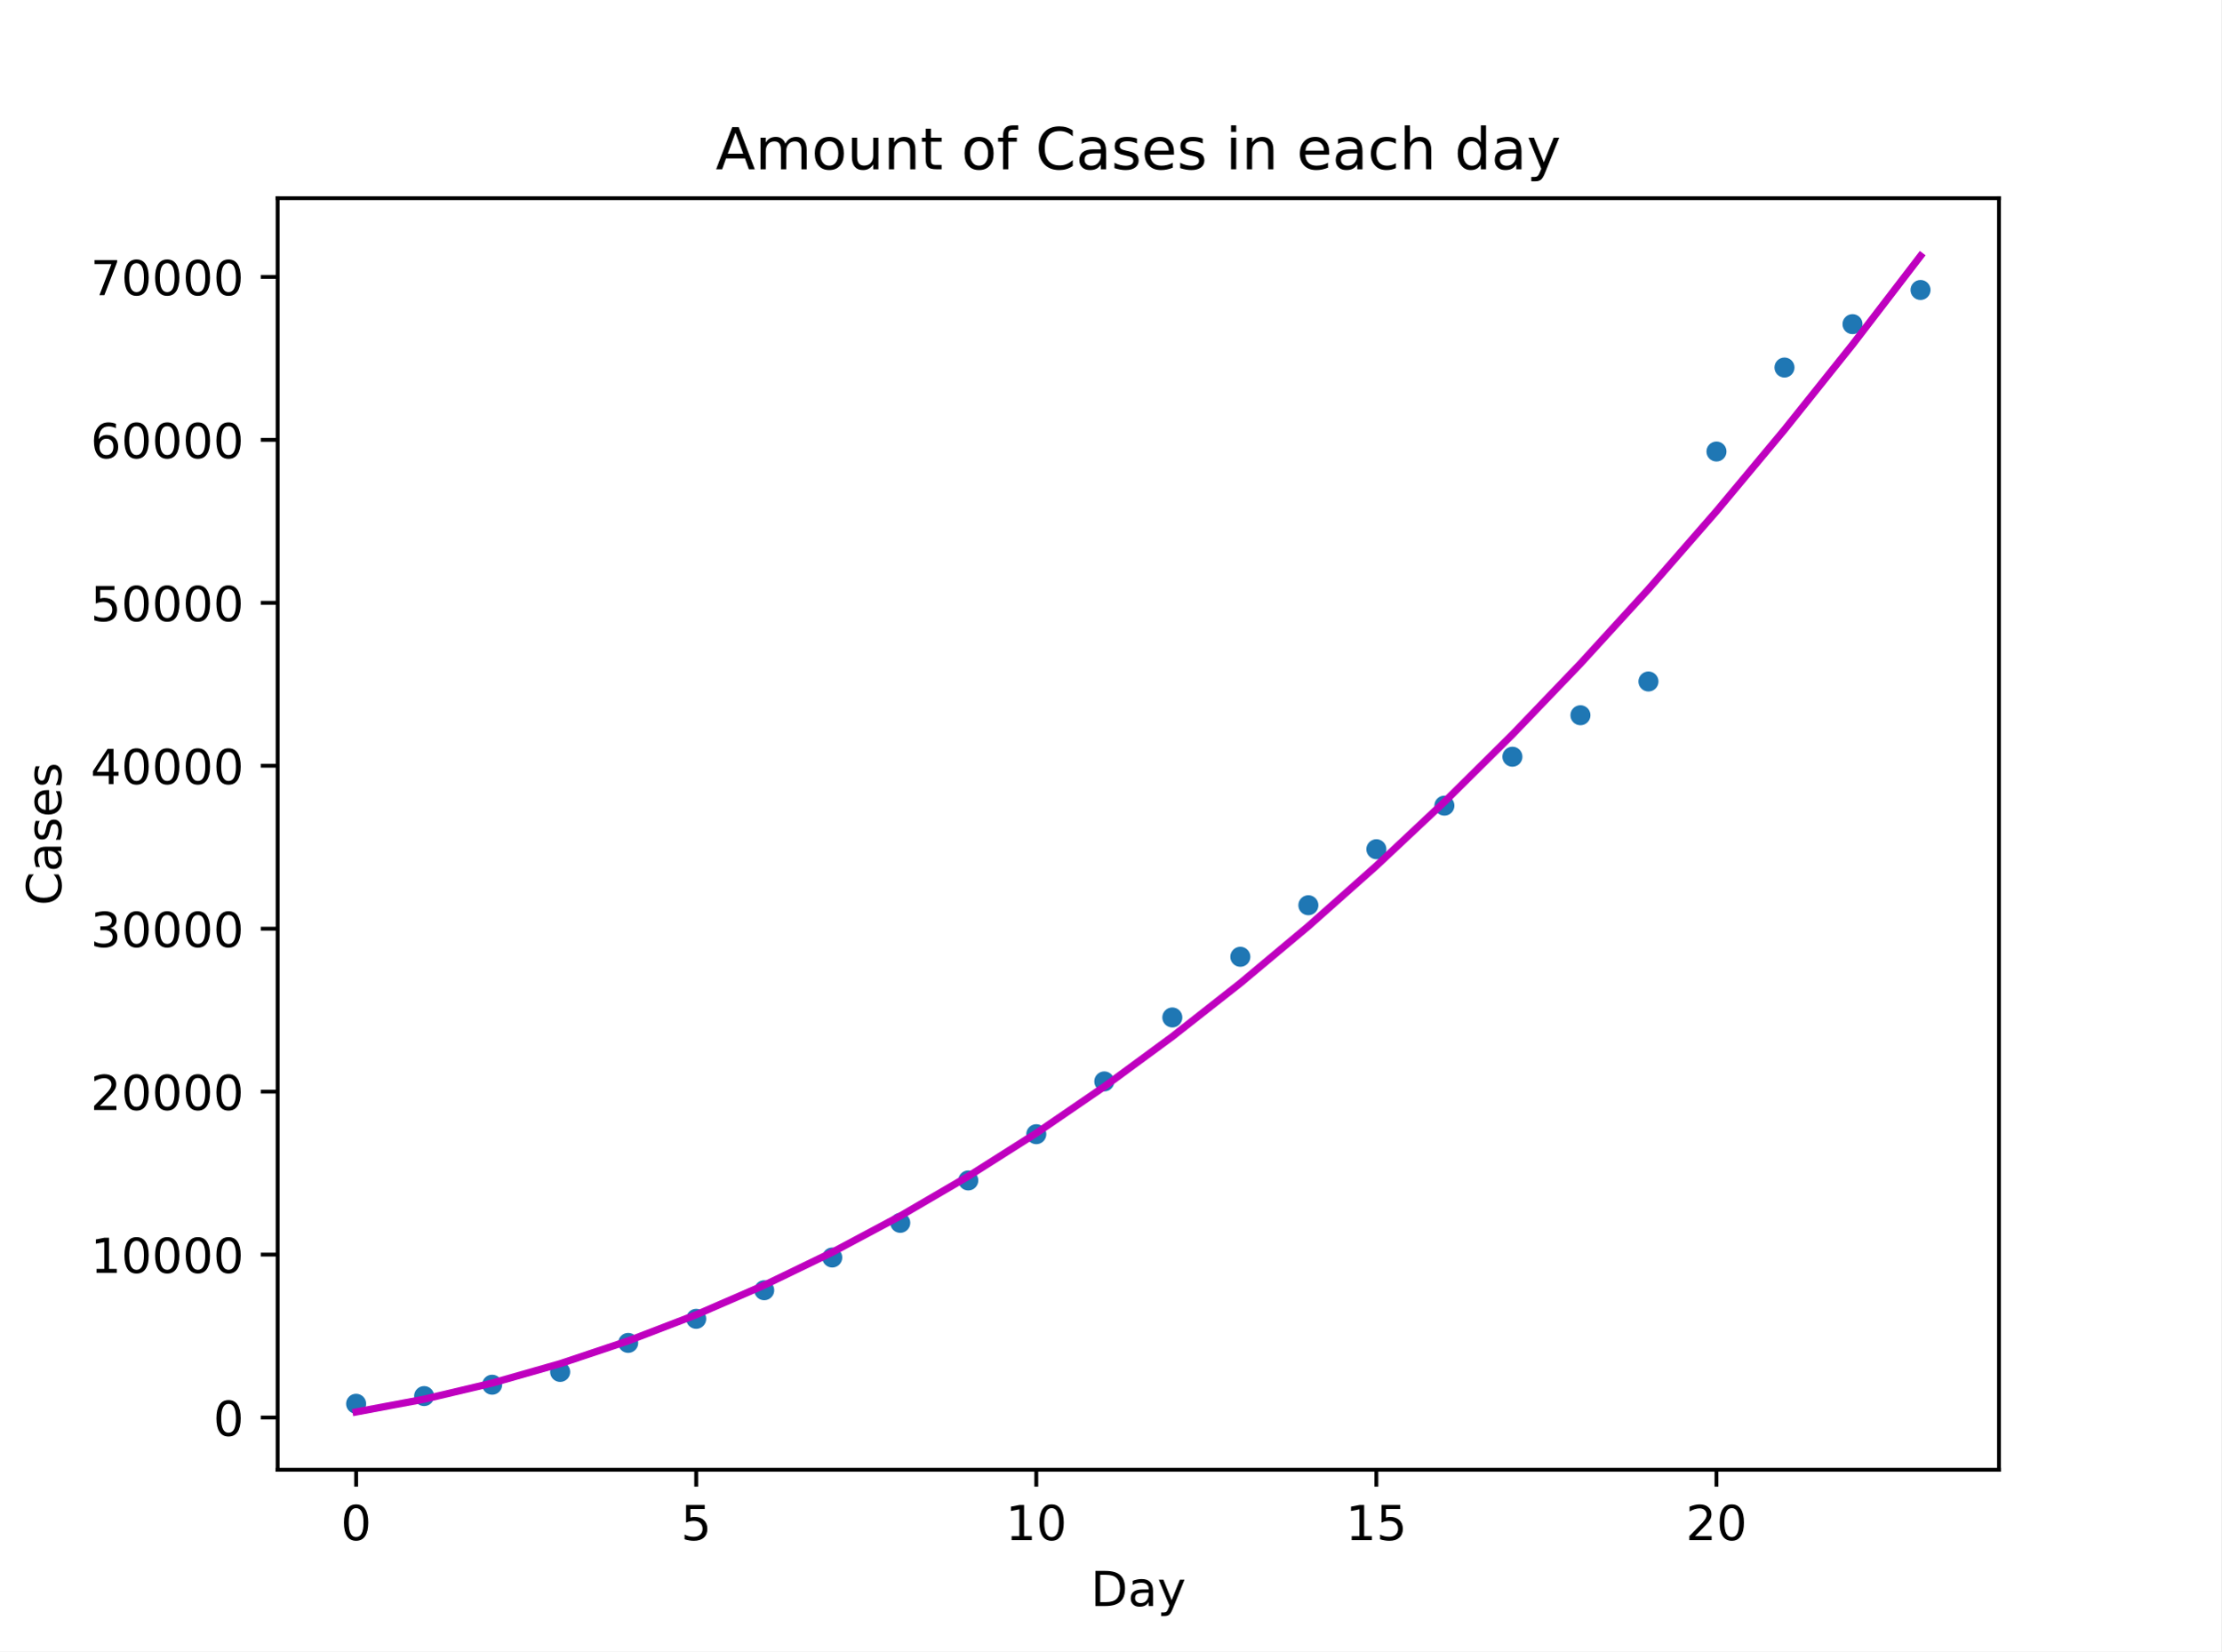
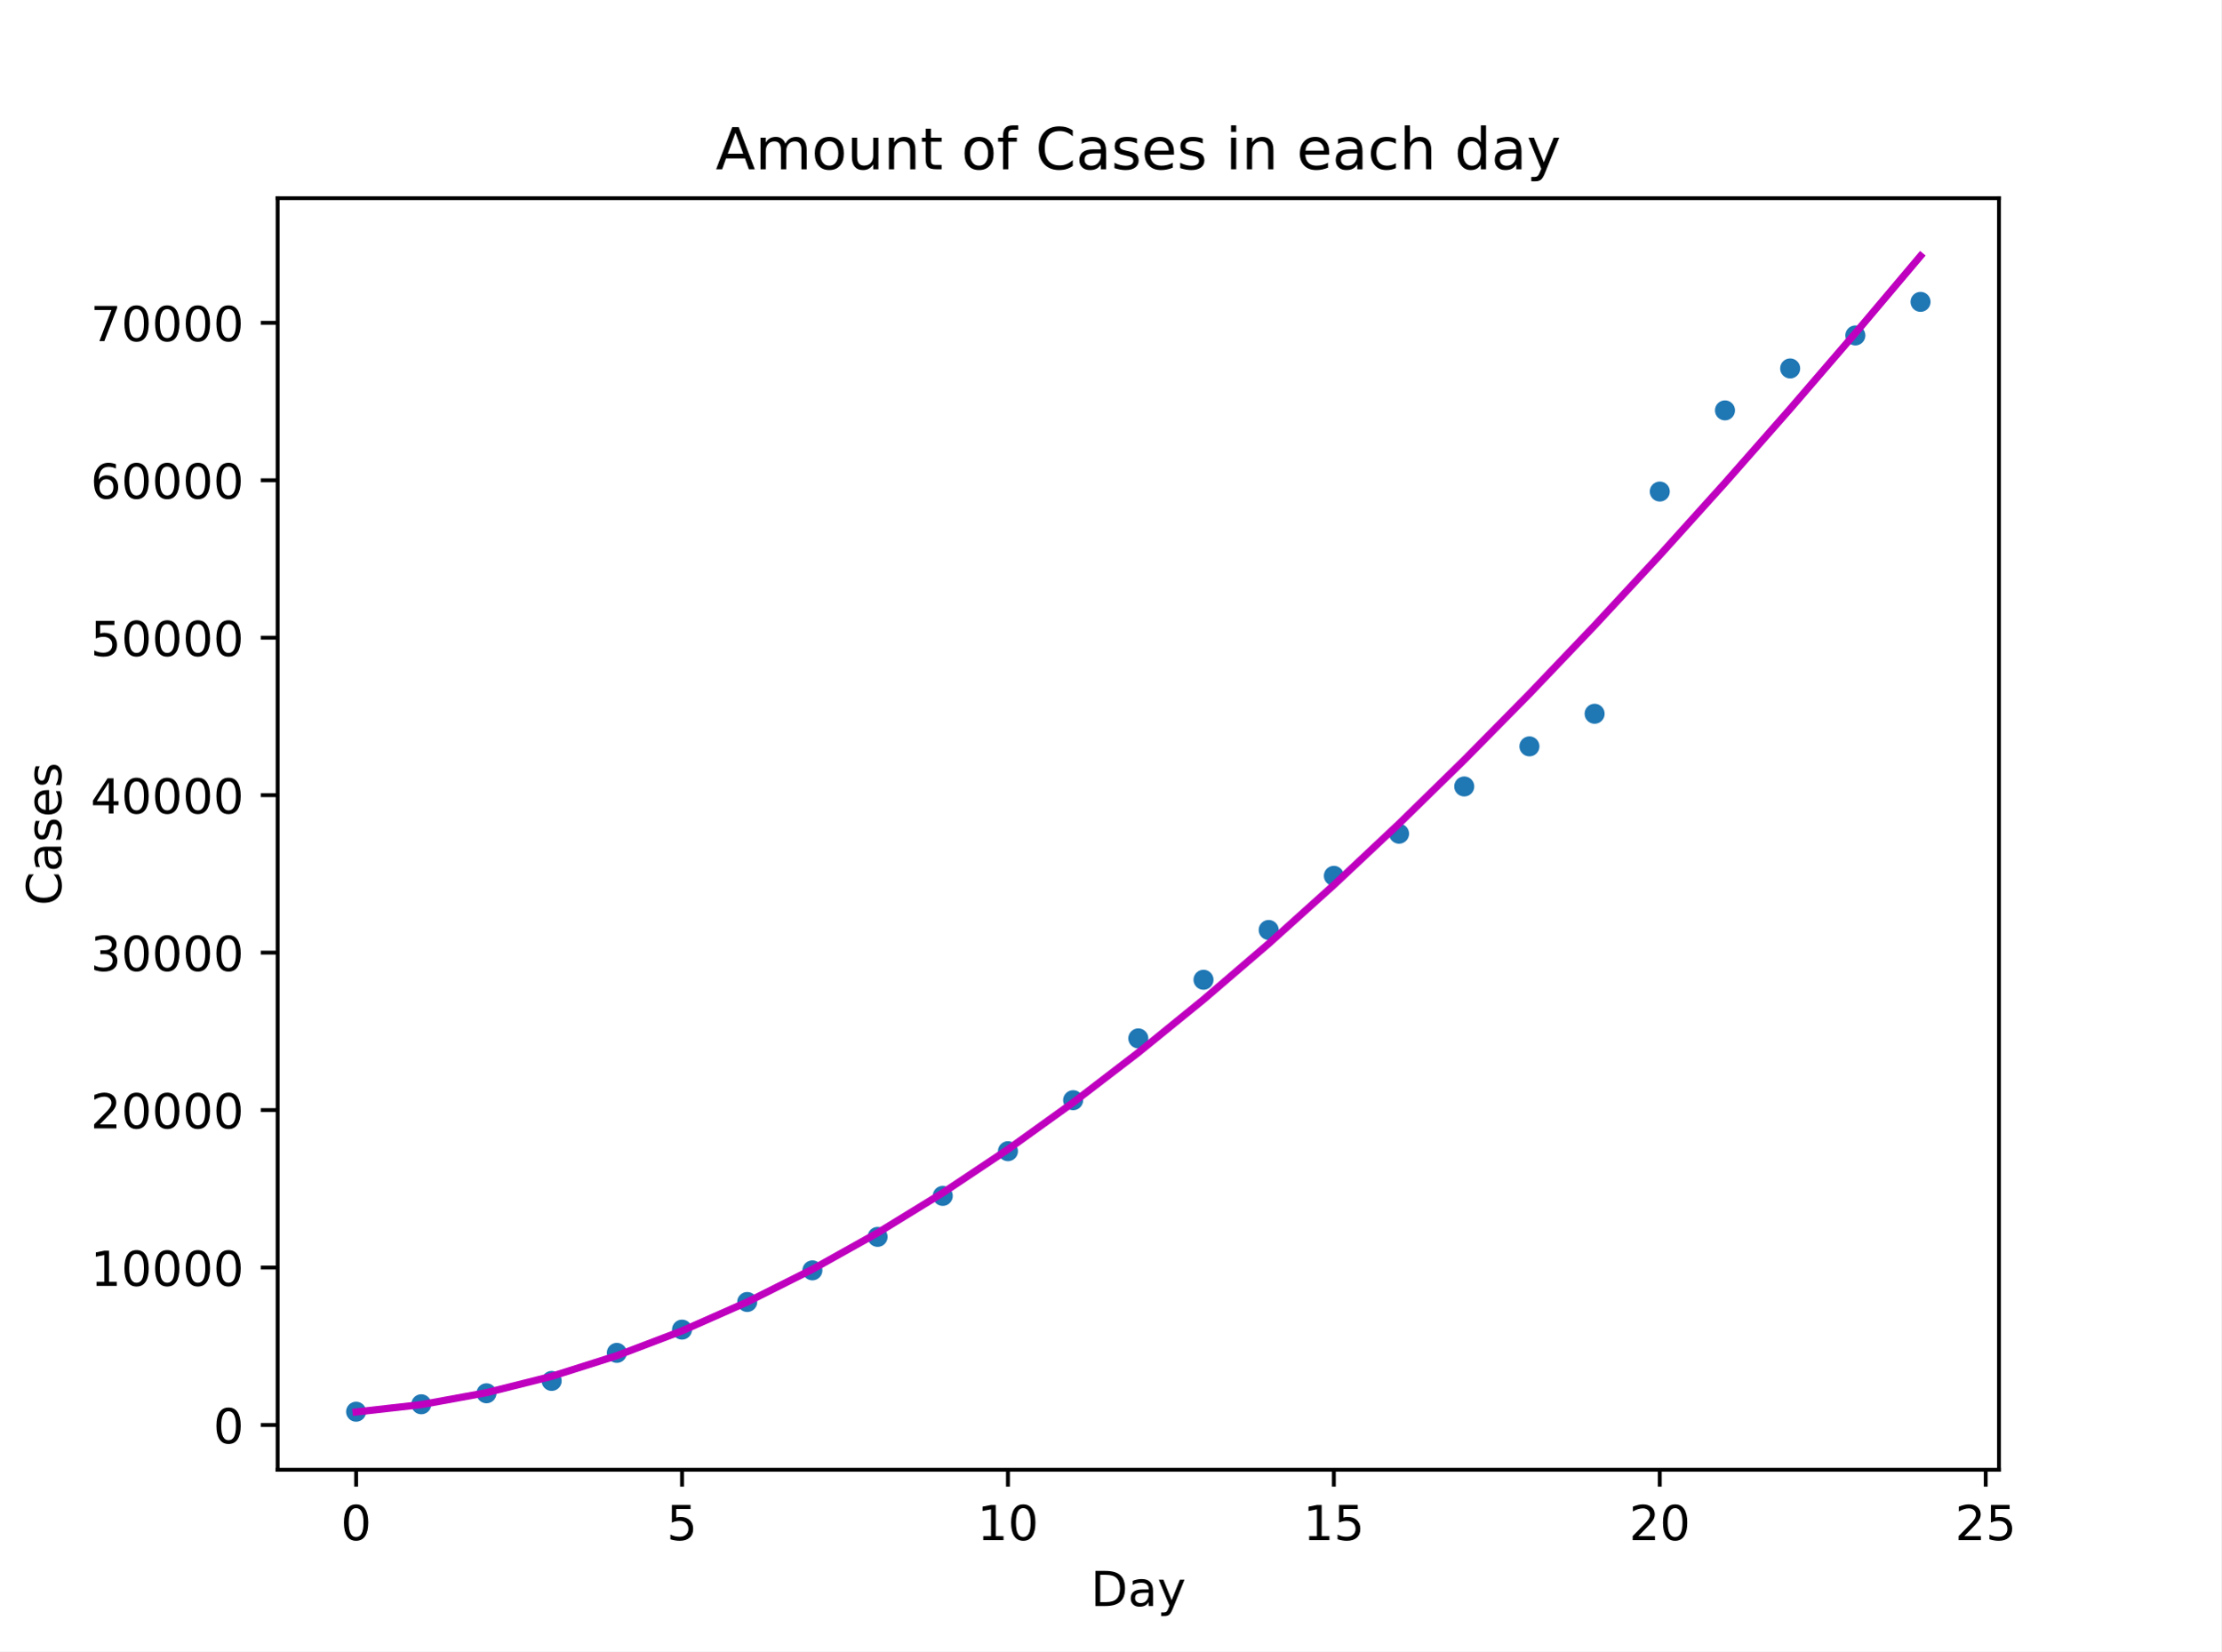
<svg xmlns="http://www.w3.org/2000/svg" xmlns:xlink="http://www.w3.org/1999/xlink" height="342.72pt" version="1.1" viewBox="0 0 460.8 342.72" width="460.8pt">
  <defs>
    <style type="text/css">
*{stroke-linecap:butt;stroke-linejoin:round;}
  </style>
  </defs>
  <g id="figure_1">
    <g id="patch_1">
      <path d="M 0 342.72  L 460.8 342.72  L 460.8 0  L 0 0  z " style="fill:#ffffff;" />
    </g>
    <g id="axes_1">
      <g id="patch_2">
        <path d="M 57.6 305.021  L 414.72 305.021  L 414.72 41.126  L 57.6 41.126  z " style="fill:#ffffff;" />
      </g>
      <g id="PathCollection_1">
        <defs>
-           <path d="M 0 1.581  C 0.419 1.581 0.822 1.415 1.118 1.118  C 1.415 0.822 1.581 0.419 1.581 0  C 1.581 -0.419 1.415 -0.822 1.118 -1.118  C 0.822 -1.415 0.419 -1.581 0 -1.581  C -0.419 -1.581 -0.822 -1.415 -1.118 -1.118  C -1.415 -0.822 -1.581 -0.419 -1.581 0  C -1.581 0.419 -1.415 0.822 -1.118 1.118  C -0.822 1.415 -0.419 1.581 0 1.581  z " id="m749d17ee3f" style="stroke:#1f77b4;" />
+           <path d="M 0 1.581  C 0.419 1.581 0.822 1.415 1.118 1.118  C 1.415 0.822 1.581 0.419 1.581 0  C 1.581 -0.419 1.415 -0.822 1.118 -1.118  C 0.822 -1.415 0.419 -1.581 0 -1.581  C -0.419 -1.581 -0.822 -1.415 -1.118 -1.118  C -1.415 -0.822 -1.581 -0.419 -1.581 0  C -1.581 0.419 -1.415 0.822 -1.118 1.118  C -0.822 1.415 -0.419 1.581 0 1.581  z " id="ma52f3d14d7" style="stroke:#1f77b4;" />
        </defs>
-         <g clip-path="url(#p32497c1afa)">
-           <use style="fill:#1f77b4;stroke:#1f77b4;" x="73.878" xlink:href="#m749d17ee3f" y="291.325" />
-           <use style="fill:#1f77b4;stroke:#1f77b4;" x="87.989" xlink:href="#m749d17ee3f" y="289.728" />
-           <use style="fill:#1f77b4;stroke:#1f77b4;" x="102.101" xlink:href="#m749d17ee3f" y="287.368" />
-           <use style="fill:#1f77b4;stroke:#1f77b4;" x="116.212" xlink:href="#m749d17ee3f" y="284.713" />
-           <use style="fill:#1f77b4;stroke:#1f77b4;" x="130.324" xlink:href="#m749d17ee3f" y="278.69" />
-           <use style="fill:#1f77b4;stroke:#1f77b4;" x="144.435" xlink:href="#m749d17ee3f" y="273.696" />
-           <use style="fill:#1f77b4;stroke:#1f77b4;" x="158.547" xlink:href="#m749d17ee3f" y="267.761" />
-           <use style="fill:#1f77b4;stroke:#1f77b4;" x="172.658" xlink:href="#m749d17ee3f" y="260.97" />
-           <use style="fill:#1f77b4;stroke:#1f77b4;" x="186.77" xlink:href="#m749d17ee3f" y="253.777" />
-           <use style="fill:#1f77b4;stroke:#1f77b4;" x="200.881" xlink:href="#m749d17ee3f" y="244.974" />
-           <use style="fill:#1f77b4;stroke:#1f77b4;" x="214.993" xlink:href="#m749d17ee3f" y="235.377" />
-           <use style="fill:#1f77b4;stroke:#1f77b4;" x="229.104" xlink:href="#m749d17ee3f" y="224.424" />
-           <use style="fill:#1f77b4;stroke:#1f77b4;" x="243.216" xlink:href="#m749d17ee3f" y="211.15" />
-           <use style="fill:#1f77b4;stroke:#1f77b4;" x="257.327" xlink:href="#m749d17ee3f" y="198.56" />
-           <use style="fill:#1f77b4;stroke:#1f77b4;" x="271.439" xlink:href="#m749d17ee3f" y="187.864" />
-           <use style="fill:#1f77b4;stroke:#1f77b4;" x="285.55" xlink:href="#m749d17ee3f" y="176.241" />
-           <use style="fill:#1f77b4;stroke:#1f77b4;" x="299.662" xlink:href="#m749d17ee3f" y="167.191" />
-           <use style="fill:#1f77b4;stroke:#1f77b4;" x="313.773" xlink:href="#m749d17ee3f" y="157.042" />
-           <use style="fill:#1f77b4;stroke:#1f77b4;" x="327.885" xlink:href="#m749d17ee3f" y="148.433" />
-           <use style="fill:#1f77b4;stroke:#1f77b4;" x="341.996" xlink:href="#m749d17ee3f" y="141.429" />
-           <use style="fill:#1f77b4;stroke:#1f77b4;" x="356.108" xlink:href="#m749d17ee3f" y="93.702" />
-           <use style="fill:#1f77b4;stroke:#1f77b4;" x="370.219" xlink:href="#m749d17ee3f" y="76.273" />
-           <use style="fill:#1f77b4;stroke:#1f77b4;" x="384.331" xlink:href="#m749d17ee3f" y="67.267" />
-           <use style="fill:#1f77b4;stroke:#1f77b4;" x="398.442" xlink:href="#m749d17ee3f" y="60.176" />
+         <g clip-path="url(#p810748f58b)">
+           <use style="fill:#1f77b4;stroke:#1f77b4;" x="73.876" xlink:href="#ma52f3d14d7" y="292.97" />
+           <use style="fill:#1f77b4;stroke:#1f77b4;" x="87.4" xlink:href="#ma52f3d14d7" y="291.428" />
+           <use style="fill:#1f77b4;stroke:#1f77b4;" x="100.923" xlink:href="#ma52f3d14d7" y="289.147" />
+           <use style="fill:#1f77b4;stroke:#1f77b4;" x="114.447" xlink:href="#ma52f3d14d7" y="286.582" />
+           <use style="fill:#1f77b4;stroke:#1f77b4;" x="127.971" xlink:href="#ma52f3d14d7" y="280.762" />
+           <use style="fill:#1f77b4;stroke:#1f77b4;" x="141.494" xlink:href="#ma52f3d14d7" y="275.935" />
+           <use style="fill:#1f77b4;stroke:#1f77b4;" x="155.018" xlink:href="#ma52f3d14d7" y="270.2" />
+           <use style="fill:#1f77b4;stroke:#1f77b4;" x="168.542" xlink:href="#ma52f3d14d7" y="263.638" />
+           <use style="fill:#1f77b4;stroke:#1f77b4;" x="182.065" xlink:href="#ma52f3d14d7" y="256.688" />
+           <use style="fill:#1f77b4;stroke:#1f77b4;" x="195.589" xlink:href="#ma52f3d14d7" y="248.182" />
+           <use style="fill:#1f77b4;stroke:#1f77b4;" x="209.113" xlink:href="#ma52f3d14d7" y="238.908" />
+           <use style="fill:#1f77b4;stroke:#1f77b4;" x="222.636" xlink:href="#ma52f3d14d7" y="228.324" />
+           <use style="fill:#1f77b4;stroke:#1f77b4;" x="236.16" xlink:href="#ma52f3d14d7" y="215.498" />
+           <use style="fill:#1f77b4;stroke:#1f77b4;" x="249.684" xlink:href="#ma52f3d14d7" y="203.332" />
+           <use style="fill:#1f77b4;stroke:#1f77b4;" x="263.207" xlink:href="#ma52f3d14d7" y="192.996" />
+           <use style="fill:#1f77b4;stroke:#1f77b4;" x="276.731" xlink:href="#ma52f3d14d7" y="181.764" />
+           <use style="fill:#1f77b4;stroke:#1f77b4;" x="290.255" xlink:href="#ma52f3d14d7" y="173.02" />
+           <use style="fill:#1f77b4;stroke:#1f77b4;" x="303.778" xlink:href="#ma52f3d14d7" y="163.213" />
+           <use style="fill:#1f77b4;stroke:#1f77b4;" x="317.302" xlink:href="#ma52f3d14d7" y="154.893" />
+           <use style="fill:#1f77b4;stroke:#1f77b4;" x="330.826" xlink:href="#ma52f3d14d7" y="148.126" />
+           <use style="fill:#1f77b4;stroke:#1f77b4;" x="344.349" xlink:href="#ma52f3d14d7" y="102.008" />
+           <use style="fill:#1f77b4;stroke:#1f77b4;" x="357.873" xlink:href="#ma52f3d14d7" y="85.165" />
+           <use style="fill:#1f77b4;stroke:#1f77b4;" x="371.397" xlink:href="#ma52f3d14d7" y="76.463" />
+           <use style="fill:#1f77b4;stroke:#1f77b4;" x="384.92" xlink:href="#ma52f3d14d7" y="69.611" />
+           <use style="fill:#1f77b4;stroke:#1f77b4;" x="398.444" xlink:href="#ma52f3d14d7" y="62.644" />
        </g>
      </g>
      <g id="matplotlib.axis_1">
        <g id="xtick_1">
          <g id="line2d_1">
            <defs>
-               <path d="M 0 0  L 0 3.5  " id="mcf6cde272e" style="stroke:#000000;stroke-width:0.8;" />
-             </defs>
-             <g>
-               <use style="stroke:#000000;stroke-width:0.8;" x="73.878" xlink:href="#mcf6cde272e" y="305.021" />
+               <path d="M 0 0  L 0 3.5  " id="m5f5b66dc61" style="stroke:#000000;stroke-width:0.8;" />
+             </defs>
+             <g>
+               <use style="stroke:#000000;stroke-width:0.8;" x="73.876" xlink:href="#m5f5b66dc61" y="305.021" />
            </g>
          </g>
          <g id="text_1">
            <defs>
              <path d="M 31.781 66.406  Q 24.172 66.406 20.328 58.906  Q 16.5 51.422 16.5 36.375  Q 16.5 21.391 20.328 13.891  Q 24.172 6.391 31.781 6.391  Q 39.453 6.391 43.281 13.891  Q 47.125 21.391 47.125 36.375  Q 47.125 51.422 43.281 58.906  Q 39.453 66.406 31.781 66.406  z M 31.781 74.219  Q 44.047 74.219 50.516 64.516  Q 56.984 54.828 56.984 36.375  Q 56.984 17.969 50.516 8.266  Q 44.047 -1.422 31.781 -1.422  Q 19.531 -1.422 13.062 8.266  Q 6.594 17.969 6.594 36.375  Q 6.594 54.828 13.062 64.516  Q 19.531 74.219 31.781 74.219  z " id="DejaVuSans-48" />
            </defs>
-             <g transform="translate(70.69646 319.6192)scale(0.1 -0.1)">
+             <g transform="translate(70.69459 319.6192)scale(0.1 -0.1)">
              <use xlink:href="#DejaVuSans-48" />
            </g>
          </g>
        </g>
        <g id="xtick_2">
          <g id="line2d_2">
            <g>
-               <use style="stroke:#000000;stroke-width:0.8;" x="144.435" xlink:href="#mcf6cde272e" y="305.021" />
+               <use style="stroke:#000000;stroke-width:0.8;" x="141.494" xlink:href="#m5f5b66dc61" y="305.021" />
            </g>
          </g>
          <g id="text_2">
            <defs>
              <path d="M 10.797 72.906  L 49.516 72.906  L 49.516 64.594  L 19.828 64.594  L 19.828 46.734  Q 21.969 47.469 24.109 47.828  Q 26.266 48.188 28.422 48.188  Q 40.625 48.188 47.75 41.5  Q 54.891 34.812 54.891 23.391  Q 54.891 11.625 47.562 5.094  Q 40.234 -1.422 26.906 -1.422  Q 22.312 -1.422 17.547 -0.641  Q 12.797 0.141 7.719 1.703  L 7.719 11.625  Q 12.109 9.234 16.797 8.062  Q 21.484 6.891 26.703 6.891  Q 35.156 6.891 40.078 11.328  Q 45.016 15.766 45.016 23.391  Q 45.016 31 40.078 35.438  Q 35.156 39.891 26.703 39.891  Q 22.75 39.891 18.812 39.016  Q 14.891 38.141 10.797 36.281  z " id="DejaVuSans-53" />
            </defs>
-             <g transform="translate(141.254 319.6192)scale(0.1 -0.1)">
+             <g transform="translate(138.313 319.6192)scale(0.1 -0.1)">
              <use xlink:href="#DejaVuSans-53" />
            </g>
          </g>
        </g>
        <g id="xtick_3">
          <g id="line2d_3">
            <g>
-               <use style="stroke:#000000;stroke-width:0.8;" x="214.993" xlink:href="#mcf6cde272e" y="305.021" />
+               <use style="stroke:#000000;stroke-width:0.8;" x="209.113" xlink:href="#m5f5b66dc61" y="305.021" />
            </g>
          </g>
          <g id="text_3">
            <defs>
              <path d="M 12.406 8.297  L 28.516 8.297  L 28.516 63.922  L 10.984 60.406  L 10.984 69.391  L 28.422 72.906  L 38.281 72.906  L 38.281 8.297  L 54.391 8.297  L 54.391 0  L 12.406 0  z " id="DejaVuSans-49" />
            </defs>
-             <g transform="translate(208.6302 319.6192)scale(0.1 -0.1)">
+             <g transform="translate(202.7501 319.6192)scale(0.1 -0.1)">
              <use xlink:href="#DejaVuSans-49" />
              <use x="63.623" xlink:href="#DejaVuSans-48" />
            </g>
          </g>
        </g>
        <g id="xtick_4">
          <g id="line2d_4">
            <g>
-               <use style="stroke:#000000;stroke-width:0.8;" x="285.55" xlink:href="#mcf6cde272e" y="305.021" />
+               <use style="stroke:#000000;stroke-width:0.8;" x="276.731" xlink:href="#m5f5b66dc61" y="305.021" />
            </g>
          </g>
          <g id="text_4">
-             <g transform="translate(279.1878 319.6192)scale(0.1 -0.1)">
+             <g transform="translate(270.3685 319.6192)scale(0.1 -0.1)">
              <use xlink:href="#DejaVuSans-49" />
              <use x="63.623" xlink:href="#DejaVuSans-53" />
            </g>
          </g>
        </g>
        <g id="xtick_5">
          <g id="line2d_5">
            <g>
-               <use style="stroke:#000000;stroke-width:0.8;" x="356.108" xlink:href="#mcf6cde272e" y="305.021" />
+               <use style="stroke:#000000;stroke-width:0.8;" x="344.349" xlink:href="#m5f5b66dc61" y="305.021" />
            </g>
          </g>
          <g id="text_5">
            <defs>
              <path d="M 19.188 8.297  L 53.609 8.297  L 53.609 0  L 7.328 0  L 7.328 8.297  Q 12.938 14.109 22.625 23.891  Q 32.328 33.688 34.812 36.531  Q 39.547 41.844 41.422 45.531  Q 43.312 49.219 43.312 52.781  Q 43.312 58.594 39.234 62.25  Q 35.156 65.922 28.609 65.922  Q 23.969 65.922 18.812 64.312  Q 13.672 62.703 7.812 59.422  L 7.812 69.391  Q 13.766 71.781 18.938 73  Q 24.125 74.219 28.422 74.219  Q 39.75 74.219 46.484 68.547  Q 53.219 62.891 53.219 53.422  Q 53.219 48.922 51.531 44.891  Q 49.859 40.875 45.406 35.406  Q 44.188 33.984 37.641 27.219  Q 31.109 20.453 19.188 8.297  z " id="DejaVuSans-50" />
            </defs>
-             <g transform="translate(349.7453 319.6192)scale(0.1 -0.1)">
+             <g transform="translate(337.9869 319.6192)scale(0.1 -0.1)">
              <use xlink:href="#DejaVuSans-50" />
              <use x="63.623" xlink:href="#DejaVuSans-48" />
            </g>
          </g>
        </g>
-         <g id="text_6">
+         <g id="xtick_6">
+           <g id="line2d_6">
+             <g>
+               <use style="stroke:#000000;stroke-width:0.8;" x="411.968" xlink:href="#m5f5b66dc61" y="305.021" />
+             </g>
+           </g>
+           <g id="text_6">
+             <g transform="translate(405.6053 319.6192)scale(0.1 -0.1)">
+               <use xlink:href="#DejaVuSans-50" />
+               <use x="63.623" xlink:href="#DejaVuSans-53" />
+             </g>
+           </g>
+         </g>
+         <g id="text_7">
          <defs>
            <path d="M 19.672 64.797  L 19.672 8.109  L 31.594 8.109  Q 46.688 8.109 53.688 14.938  Q 60.688 21.781 60.688 36.531  Q 60.688 51.172 53.688 57.984  Q 46.688 64.797 31.594 64.797  z M 9.812 72.906  L 30.078 72.906  Q 51.266 72.906 61.172 64.094  Q 71.094 55.281 71.094 36.531  Q 71.094 17.672 61.125 8.828  Q 51.172 0 30.078 0  L 9.812 0  z " id="DejaVuSans-68" />
            <path d="M 34.281 27.484  Q 23.391 27.484 19.188 25  Q 14.984 22.516 14.984 16.5  Q 14.984 11.719 18.141 8.906  Q 21.297 6.109 26.703 6.109  Q 34.188 6.109 38.703 11.406  Q 43.219 16.703 43.219 25.484  L 43.219 27.484  z M 52.203 31.203  L 52.203 0  L 43.219 0  L 43.219 8.297  Q 40.141 3.328 35.547 0.953  Q 30.953 -1.422 24.312 -1.422  Q 15.922 -1.422 10.953 3.297  Q 6 8.016 6 15.922  Q 6 25.141 12.172 29.828  Q 18.359 34.516 30.609 34.516  L 43.219 34.516  L 43.219 35.406  Q 43.219 41.609 39.141 45  Q 35.062 48.391 27.688 48.391  Q 23 48.391 18.547 47.266  Q 14.109 46.141 10.016 43.891  L 10.016 52.203  Q 14.938 54.109 19.578 55.047  Q 24.219 56 28.609 56  Q 40.484 56 46.344 49.844  Q 52.203 43.703 52.203 31.203  z " id="DejaVuSans-97" />
            <path d="M 32.172 -5.078  Q 28.375 -14.844 24.75 -17.812  Q 21.141 -20.797 15.094 -20.797  L 7.906 -20.797  L 7.906 -13.281  L 13.188 -13.281  Q 16.891 -13.281 18.938 -11.516  Q 21 -9.766 23.484 -3.219  L 25.094 0.875  L 2.984 54.688  L 12.5 54.688  L 29.594 11.922  L 46.688 54.688  L 56.203 54.688  z " id="DejaVuSans-121" />
          </defs>
          <g transform="translate(226.2866 333.2974)scale(0.1 -0.1)">
            <use xlink:href="#DejaVuSans-68" />
            <use x="77.002" xlink:href="#DejaVuSans-97" />
            <use x="138.281" xlink:href="#DejaVuSans-121" />
          </g>
        </g>
      </g>
      <g id="matplotlib.axis_2">
        <g id="ytick_1">
-           <g id="line2d_6">
-             <defs>
-               <path d="M 0 0  L -3.5 0  " id="m31c374d4b4" style="stroke:#000000;stroke-width:0.8;" />
-             </defs>
-             <g>
-               <use style="stroke:#000000;stroke-width:0.8;" x="57.6" xlink:href="#m31c374d4b4" y="294.182" />
-             </g>
-           </g>
-           <g id="text_7">
-             <g transform="translate(44.2375 297.9814)scale(0.1 -0.1)">
+           <g id="line2d_7">
+             <defs>
+               <path d="M 0 0  L -3.5 0  " id="ma6b03686e1" style="stroke:#000000;stroke-width:0.8;" />
+             </defs>
+             <g>
+               <use style="stroke:#000000;stroke-width:0.8;" x="57.6" xlink:href="#ma6b03686e1" y="295.731" />
+             </g>
+           </g>
+           <g id="text_8">
+             <g transform="translate(44.2375 299.5305)scale(0.1 -0.1)">
              <use xlink:href="#DejaVuSans-48" />
            </g>
          </g>
        </g>
        <g id="ytick_2">
-           <g id="line2d_7">
-             <g>
-               <use style="stroke:#000000;stroke-width:0.8;" x="57.6" xlink:href="#m31c374d4b4" y="260.365" />
-             </g>
-           </g>
-           <g id="text_8">
-             <g transform="translate(18.7875 264.164)scale(0.1 -0.1)">
+           <g id="line2d_8">
+             <g>
+               <use style="stroke:#000000;stroke-width:0.8;" x="57.6" xlink:href="#ma6b03686e1" y="263.054" />
+             </g>
+           </g>
+           <g id="text_9">
+             <g transform="translate(18.7875 266.8527)scale(0.1 -0.1)">
              <use xlink:href="#DejaVuSans-49" />
              <use x="63.623" xlink:href="#DejaVuSans-48" />
              <use x="127.246" xlink:href="#DejaVuSans-48" />
              <use x="190.869" xlink:href="#DejaVuSans-48" />
              <use x="254.492" xlink:href="#DejaVuSans-48" />
            </g>
          </g>
        </g>
        <g id="ytick_3">
-           <g id="line2d_8">
-             <g>
-               <use style="stroke:#000000;stroke-width:0.8;" x="57.6" xlink:href="#m31c374d4b4" y="226.547" />
-             </g>
-           </g>
-           <g id="text_9">
-             <g transform="translate(18.7875 230.3466)scale(0.1 -0.1)">
+           <g id="line2d_9">
+             <g>
+               <use style="stroke:#000000;stroke-width:0.8;" x="57.6" xlink:href="#ma6b03686e1" y="230.376" />
+             </g>
+           </g>
+           <g id="text_10">
+             <g transform="translate(18.7875 234.175)scale(0.1 -0.1)">
              <use xlink:href="#DejaVuSans-50" />
              <use x="63.623" xlink:href="#DejaVuSans-48" />
              <use x="127.246" xlink:href="#DejaVuSans-48" />
              <use x="190.869" xlink:href="#DejaVuSans-48" />
              <use x="254.492" xlink:href="#DejaVuSans-48" />
            </g>
          </g>
        </g>
        <g id="ytick_4">
-           <g id="line2d_9">
-             <g>
-               <use style="stroke:#000000;stroke-width:0.8;" x="57.6" xlink:href="#m31c374d4b4" y="192.73" />
-             </g>
-           </g>
-           <g id="text_10">
+           <g id="line2d_10">
+             <g>
+               <use style="stroke:#000000;stroke-width:0.8;" x="57.6" xlink:href="#ma6b03686e1" y="197.698" />
+             </g>
+           </g>
+           <g id="text_11">
            <defs>
              <path d="M 40.578 39.312  Q 47.656 37.797 51.625 33  Q 55.609 28.219 55.609 21.188  Q 55.609 10.406 48.188 4.484  Q 40.766 -1.422 27.094 -1.422  Q 22.516 -1.422 17.656 -0.516  Q 12.797 0.391 7.625 2.203  L 7.625 11.719  Q 11.719 9.328 16.594 8.109  Q 21.484 6.891 26.812 6.891  Q 36.078 6.891 40.938 10.547  Q 45.797 14.203 45.797 21.188  Q 45.797 27.641 41.281 31.266  Q 36.766 34.906 28.719 34.906  L 20.219 34.906  L 20.219 43.016  L 29.109 43.016  Q 36.375 43.016 40.234 45.922  Q 44.094 48.828 44.094 54.297  Q 44.094 59.906 40.109 62.906  Q 36.141 65.922 28.719 65.922  Q 24.656 65.922 20.016 65.031  Q 15.375 64.156 9.812 62.312  L 9.812 71.094  Q 15.438 72.656 20.344 73.438  Q 25.25 74.219 29.594 74.219  Q 40.828 74.219 47.359 69.109  Q 53.906 64.016 53.906 55.328  Q 53.906 49.266 50.438 45.094  Q 46.969 40.922 40.578 39.312  z " id="DejaVuSans-51" />
            </defs>
-             <g transform="translate(18.7875 196.5292)scale(0.1 -0.1)">
+             <g transform="translate(18.7875 201.4972)scale(0.1 -0.1)">
              <use xlink:href="#DejaVuSans-51" />
              <use x="63.623" xlink:href="#DejaVuSans-48" />
              <use x="127.246" xlink:href="#DejaVuSans-48" />
              <use x="190.869" xlink:href="#DejaVuSans-48" />
              <use x="254.492" xlink:href="#DejaVuSans-48" />
            </g>
          </g>
        </g>
        <g id="ytick_5">
-           <g id="line2d_10">
-             <g>
-               <use style="stroke:#000000;stroke-width:0.8;" x="57.6" xlink:href="#m31c374d4b4" y="158.913" />
-             </g>
-           </g>
-           <g id="text_11">
+           <g id="line2d_11">
+             <g>
+               <use style="stroke:#000000;stroke-width:0.8;" x="57.6" xlink:href="#ma6b03686e1" y="165.02" />
+             </g>
+           </g>
+           <g id="text_12">
            <defs>
              <path d="M 37.797 64.312  L 12.891 25.391  L 37.797 25.391  z M 35.203 72.906  L 47.609 72.906  L 47.609 25.391  L 58.016 25.391  L 58.016 17.188  L 47.609 17.188  L 47.609 0  L 37.797 0  L 37.797 17.188  L 4.891 17.188  L 4.891 26.703  z " id="DejaVuSans-52" />
            </defs>
-             <g transform="translate(18.7875 162.7118)scale(0.1 -0.1)">
+             <g transform="translate(18.7875 168.8194)scale(0.1 -0.1)">
              <use xlink:href="#DejaVuSans-52" />
              <use x="63.623" xlink:href="#DejaVuSans-48" />
              <use x="127.246" xlink:href="#DejaVuSans-48" />
              <use x="190.869" xlink:href="#DejaVuSans-48" />
              <use x="254.492" xlink:href="#DejaVuSans-48" />
            </g>
          </g>
        </g>
        <g id="ytick_6">
-           <g id="line2d_11">
-             <g>
-               <use style="stroke:#000000;stroke-width:0.8;" x="57.6" xlink:href="#m31c374d4b4" y="125.095" />
-             </g>
-           </g>
-           <g id="text_12">
-             <g transform="translate(18.7875 128.8944)scale(0.1 -0.1)">
+           <g id="line2d_12">
+             <g>
+               <use style="stroke:#000000;stroke-width:0.8;" x="57.6" xlink:href="#ma6b03686e1" y="132.342" />
+             </g>
+           </g>
+           <g id="text_13">
+             <g transform="translate(18.7875 136.1416)scale(0.1 -0.1)">
              <use xlink:href="#DejaVuSans-53" />
              <use x="63.623" xlink:href="#DejaVuSans-48" />
              <use x="127.246" xlink:href="#DejaVuSans-48" />
              <use x="190.869" xlink:href="#DejaVuSans-48" />
              <use x="254.492" xlink:href="#DejaVuSans-48" />
            </g>
          </g>
        </g>
        <g id="ytick_7">
-           <g id="line2d_12">
-             <g>
-               <use style="stroke:#000000;stroke-width:0.8;" x="57.6" xlink:href="#m31c374d4b4" y="91.278" />
-             </g>
-           </g>
-           <g id="text_13">
+           <g id="line2d_13">
+             <g>
+               <use style="stroke:#000000;stroke-width:0.8;" x="57.6" xlink:href="#ma6b03686e1" y="99.665" />
+             </g>
+           </g>
+           <g id="text_14">
            <defs>
              <path d="M 33.016 40.375  Q 26.375 40.375 22.484 35.828  Q 18.609 31.297 18.609 23.391  Q 18.609 15.531 22.484 10.953  Q 26.375 6.391 33.016 6.391  Q 39.656 6.391 43.531 10.953  Q 47.406 15.531 47.406 23.391  Q 47.406 31.297 43.531 35.828  Q 39.656 40.375 33.016 40.375  z M 52.594 71.297  L 52.594 62.312  Q 48.875 64.062 45.094 64.984  Q 41.312 65.922 37.594 65.922  Q 27.828 65.922 22.672 59.328  Q 17.531 52.734 16.797 39.406  Q 19.672 43.656 24.016 45.922  Q 28.375 48.188 33.594 48.188  Q 44.578 48.188 50.953 41.516  Q 57.328 34.859 57.328 23.391  Q 57.328 12.156 50.688 5.359  Q 44.047 -1.422 33.016 -1.422  Q 20.359 -1.422 13.672 8.266  Q 6.984 17.969 6.984 36.375  Q 6.984 53.656 15.188 63.938  Q 23.391 74.219 37.203 74.219  Q 40.922 74.219 44.703 73.484  Q 48.484 72.75 52.594 71.297  z " id="DejaVuSans-54" />
            </defs>
-             <g transform="translate(18.7875 95.07699)scale(0.1 -0.1)">
+             <g transform="translate(18.7875 103.4638)scale(0.1 -0.1)">
              <use xlink:href="#DejaVuSans-54" />
              <use x="63.623" xlink:href="#DejaVuSans-48" />
              <use x="127.246" xlink:href="#DejaVuSans-48" />
              <use x="190.869" xlink:href="#DejaVuSans-48" />
              <use x="254.492" xlink:href="#DejaVuSans-48" />
            </g>
          </g>
        </g>
        <g id="ytick_8">
-           <g id="line2d_13">
-             <g>
-               <use style="stroke:#000000;stroke-width:0.8;" x="57.6" xlink:href="#m31c374d4b4" y="57.46" />
-             </g>
-           </g>
-           <g id="text_14">
+           <g id="line2d_14">
+             <g>
+               <use style="stroke:#000000;stroke-width:0.8;" x="57.6" xlink:href="#ma6b03686e1" y="66.987" />
+             </g>
+           </g>
+           <g id="text_15">
            <defs>
              <path d="M 8.203 72.906  L 55.078 72.906  L 55.078 68.703  L 28.609 0  L 18.312 0  L 43.219 64.594  L 8.203 64.594  z " id="DejaVuSans-55" />
            </defs>
-             <g transform="translate(18.7875 61.25959)scale(0.1 -0.1)">
+             <g transform="translate(18.7875 70.78601)scale(0.1 -0.1)">
              <use xlink:href="#DejaVuSans-55" />
              <use x="63.623" xlink:href="#DejaVuSans-48" />
              <use x="127.246" xlink:href="#DejaVuSans-48" />
              <use x="190.869" xlink:href="#DejaVuSans-48" />
              <use x="254.492" xlink:href="#DejaVuSans-48" />
            </g>
          </g>
        </g>
-         <g id="text_15">
+         <g id="text_16">
          <defs>
            <path d="M 64.406 67.281  L 64.406 56.891  Q 59.422 61.531 53.781 63.812  Q 48.141 66.109 41.797 66.109  Q 29.297 66.109 22.656 58.469  Q 16.016 50.828 16.016 36.375  Q 16.016 21.969 22.656 14.328  Q 29.297 6.688 41.797 6.688  Q 48.141 6.688 53.781 8.984  Q 59.422 11.281 64.406 15.922  L 64.406 5.609  Q 59.234 2.094 53.438 0.328  Q 47.656 -1.422 41.219 -1.422  Q 24.656 -1.422 15.125 8.703  Q 5.609 18.844 5.609 36.375  Q 5.609 53.953 15.125 64.078  Q 24.656 74.219 41.219 74.219  Q 47.75 74.219 53.531 72.484  Q 59.328 70.75 64.406 67.281  z " id="DejaVuSans-67" />
            <path d="M 44.281 53.078  L 44.281 44.578  Q 40.484 46.531 36.375 47.5  Q 32.281 48.484 27.875 48.484  Q 21.188 48.484 17.844 46.438  Q 14.5 44.391 14.5 40.281  Q 14.5 37.156 16.891 35.375  Q 19.281 33.594 26.516 31.984  L 29.594 31.297  Q 39.156 29.25 43.188 25.516  Q 47.219 21.781 47.219 15.094  Q 47.219 7.469 41.188 3.016  Q 35.156 -1.422 24.609 -1.422  Q 20.219 -1.422 15.453 -0.562  Q 10.688 0.297 5.422 2  L 5.422 11.281  Q 10.406 8.688 15.234 7.391  Q 20.062 6.109 24.812 6.109  Q 31.156 6.109 34.562 8.281  Q 37.984 10.453 37.984 14.406  Q 37.984 18.062 35.516 20.016  Q 33.062 21.969 24.703 23.781  L 21.578 24.516  Q 13.234 26.266 9.516 29.906  Q 5.812 33.547 5.812 39.891  Q 5.812 47.609 11.281 51.797  Q 16.75 56 26.812 56  Q 31.781 56 36.172 55.266  Q 40.578 54.547 44.281 53.078  z " id="DejaVuSans-115" />
            <path d="M 56.203 29.594  L 56.203 25.203  L 14.891 25.203  Q 15.484 15.922 20.484 11.062  Q 25.484 6.203 34.422 6.203  Q 39.594 6.203 44.453 7.469  Q 49.312 8.734 54.109 11.281  L 54.109 2.781  Q 49.266 0.734 44.188 -0.344  Q 39.109 -1.422 33.891 -1.422  Q 20.797 -1.422 13.156 6.188  Q 5.516 13.812 5.516 26.812  Q 5.516 40.234 12.766 48.109  Q 20.016 56 32.328 56  Q 43.359 56 49.781 48.891  Q 56.203 41.797 56.203 29.594  z M 47.219 32.234  Q 47.125 39.594 43.094 43.984  Q 39.062 48.391 32.422 48.391  Q 24.906 48.391 20.391 44.141  Q 15.875 39.891 15.188 32.172  z " id="DejaVuSans-101" />
          </defs>
          <g transform="translate(12.70781 187.915)rotate(-90)scale(0.1 -0.1)">
            <use xlink:href="#DejaVuSans-67" />
            <use x="69.824" xlink:href="#DejaVuSans-97" />
            <use x="131.104" xlink:href="#DejaVuSans-115" />
            <use x="183.203" xlink:href="#DejaVuSans-101" />
            <use x="244.727" xlink:href="#DejaVuSans-115" />
          </g>
        </g>
      </g>
-       <g id="line2d_14">
-         <path clip-path="url(#p32497c1afa)" d="M 73.878 293.026  L 87.989 290.374  L 102.101 287.033  L 116.212 283.002  L 130.324 278.271  L 144.435 272.847  L 158.547 266.719  L 172.658 259.891  L 186.77 252.357  L 200.881 244.115  L 214.993 235.167  L 229.104 225.502  L 243.216 215.127  L 257.327 204.032  L 271.439 192.219  L 285.55 179.683  L 299.662 166.423  L 313.773 152.437  L 327.885 137.723  L 341.996 122.275  L 356.108 106.093  L 370.219 89.174  L 384.331 71.518  L 398.442 53.122  " style="fill:none;stroke:#bf00bf;stroke-linecap:square;stroke-width:1.5;" />
+       <g id="line2d_15">
+         <path clip-path="url(#p810748f58b)" d="M 73.876 293.026  L 87.4 291.5  L 100.923 289.026  L 114.447 285.631  L 127.971 281.343  L 141.494 276.193  L 155.018 270.21  L 168.542 263.423  L 182.065 255.861  L 195.589 247.554  L 209.113 238.529  L 222.636 228.814  L 236.16 218.442  L 249.684 207.439  L 263.207 195.835  L 276.731 183.66  L 290.255 170.941  L 303.778 157.71  L 317.302 143.992  L 330.826 129.816  L 344.349 115.216  L 357.873 100.217  L 371.397 84.848  L 384.92 69.14  L 398.444 53.122  " style="fill:none;stroke:#bf00bf;stroke-linecap:square;stroke-width:1.5;" />
      </g>
      <g id="patch_3">
        <path d="M 57.6 305.021  L 57.6 41.126  " style="fill:none;stroke:#000000;stroke-linecap:square;stroke-linejoin:miter;stroke-width:0.8;" />
      </g>
      <g id="patch_4">
        <path d="M 414.72 305.021  L 414.72 41.126  " style="fill:none;stroke:#000000;stroke-linecap:square;stroke-linejoin:miter;stroke-width:0.8;" />
      </g>
      <g id="patch_5">
        <path d="M 57.6 305.021  L 414.72 305.021  " style="fill:none;stroke:#000000;stroke-linecap:square;stroke-linejoin:miter;stroke-width:0.8;" />
      </g>
      <g id="patch_6">
        <path d="M 57.6 41.126  L 414.72 41.126  " style="fill:none;stroke:#000000;stroke-linecap:square;stroke-linejoin:miter;stroke-width:0.8;" />
      </g>
-       <g id="text_16">
+       <g id="text_17">
        <defs>
          <path d="M 34.188 63.188  L 20.797 26.906  L 47.609 26.906  z M 28.609 72.906  L 39.797 72.906  L 67.578 0  L 57.328 0  L 50.688 18.703  L 17.828 18.703  L 11.188 0  L 0.781 0  z " id="DejaVuSans-65" />
          <path d="M 52 44.188  Q 55.375 50.25 60.062 53.125  Q 64.75 56 71.094 56  Q 79.641 56 84.281 50.016  Q 88.922 44.047 88.922 33.016  L 88.922 0  L 79.891 0  L 79.891 32.719  Q 79.891 40.578 77.094 44.375  Q 74.312 48.188 68.609 48.188  Q 61.625 48.188 57.562 43.547  Q 53.516 38.922 53.516 30.906  L 53.516 0  L 44.484 0  L 44.484 32.719  Q 44.484 40.625 41.703 44.406  Q 38.922 48.188 33.109 48.188  Q 26.219 48.188 22.156 43.531  Q 18.109 38.875 18.109 30.906  L 18.109 0  L 9.078 0  L 9.078 54.688  L 18.109 54.688  L 18.109 46.188  Q 21.188 51.219 25.484 53.609  Q 29.781 56 35.688 56  Q 41.656 56 45.828 52.969  Q 50 49.953 52 44.188  z " id="DejaVuSans-109" />
          <path d="M 30.609 48.391  Q 23.391 48.391 19.188 42.75  Q 14.984 37.109 14.984 27.297  Q 14.984 17.484 19.156 11.844  Q 23.344 6.203 30.609 6.203  Q 37.797 6.203 41.984 11.859  Q 46.188 17.531 46.188 27.297  Q 46.188 37.016 41.984 42.703  Q 37.797 48.391 30.609 48.391  z M 30.609 56  Q 42.328 56 49.016 48.375  Q 55.719 40.766 55.719 27.297  Q 55.719 13.875 49.016 6.219  Q 42.328 -1.422 30.609 -1.422  Q 18.844 -1.422 12.172 6.219  Q 5.516 13.875 5.516 27.297  Q 5.516 40.766 12.172 48.375  Q 18.844 56 30.609 56  z " id="DejaVuSans-111" />
          <path d="M 8.5 21.578  L 8.5 54.688  L 17.484 54.688  L 17.484 21.922  Q 17.484 14.156 20.5 10.266  Q 23.531 6.391 29.594 6.391  Q 36.859 6.391 41.078 11.031  Q 45.312 15.672 45.312 23.688  L 45.312 54.688  L 54.297 54.688  L 54.297 0  L 45.312 0  L 45.312 8.406  Q 42.047 3.422 37.719 1  Q 33.406 -1.422 27.688 -1.422  Q 18.266 -1.422 13.375 4.438  Q 8.5 10.297 8.5 21.578  z M 31.109 56  z " id="DejaVuSans-117" />
          <path d="M 54.891 33.016  L 54.891 0  L 45.906 0  L 45.906 32.719  Q 45.906 40.484 42.875 44.328  Q 39.844 48.188 33.797 48.188  Q 26.516 48.188 22.312 43.547  Q 18.109 38.922 18.109 30.906  L 18.109 0  L 9.078 0  L 9.078 54.688  L 18.109 54.688  L 18.109 46.188  Q 21.344 51.125 25.703 53.562  Q 30.078 56 35.797 56  Q 45.219 56 50.047 50.172  Q 54.891 44.344 54.891 33.016  z " id="DejaVuSans-110" />
          <path d="M 18.312 70.219  L 18.312 54.688  L 36.812 54.688  L 36.812 47.703  L 18.312 47.703  L 18.312 18.016  Q 18.312 11.328 20.141 9.422  Q 21.969 7.516 27.594 7.516  L 36.812 7.516  L 36.812 0  L 27.594 0  Q 17.188 0 13.234 3.875  Q 9.281 7.766 9.281 18.016  L 9.281 47.703  L 2.688 47.703  L 2.688 54.688  L 9.281 54.688  L 9.281 70.219  z " id="DejaVuSans-116" />
          <path id="DejaVuSans-32" />
          <path d="M 37.109 75.984  L 37.109 68.5  L 28.516 68.5  Q 23.688 68.5 21.797 66.547  Q 19.922 64.594 19.922 59.516  L 19.922 54.688  L 34.719 54.688  L 34.719 47.703  L 19.922 47.703  L 19.922 0  L 10.891 0  L 10.891 47.703  L 2.297 47.703  L 2.297 54.688  L 10.891 54.688  L 10.891 58.5  Q 10.891 67.625 15.141 71.797  Q 19.391 75.984 28.609 75.984  z " id="DejaVuSans-102" />
          <path d="M 9.422 54.688  L 18.406 54.688  L 18.406 0  L 9.422 0  z M 9.422 75.984  L 18.406 75.984  L 18.406 64.594  L 9.422 64.594  z " id="DejaVuSans-105" />
          <path d="M 48.781 52.594  L 48.781 44.188  Q 44.969 46.297 41.141 47.344  Q 37.312 48.391 33.406 48.391  Q 24.656 48.391 19.812 42.844  Q 14.984 37.312 14.984 27.297  Q 14.984 17.281 19.812 11.734  Q 24.656 6.203 33.406 6.203  Q 37.312 6.203 41.141 7.25  Q 44.969 8.297 48.781 10.406  L 48.781 2.094  Q 45.016 0.344 40.984 -0.531  Q 36.969 -1.422 32.422 -1.422  Q 20.062 -1.422 12.781 6.344  Q 5.516 14.109 5.516 27.297  Q 5.516 40.672 12.859 48.328  Q 20.219 56 33.016 56  Q 37.156 56 41.109 55.141  Q 45.062 54.297 48.781 52.594  z " id="DejaVuSans-99" />
          <path d="M 54.891 33.016  L 54.891 0  L 45.906 0  L 45.906 32.719  Q 45.906 40.484 42.875 44.328  Q 39.844 48.188 33.797 48.188  Q 26.516 48.188 22.312 43.547  Q 18.109 38.922 18.109 30.906  L 18.109 0  L 9.078 0  L 9.078 75.984  L 18.109 75.984  L 18.109 46.188  Q 21.344 51.125 25.703 53.562  Q 30.078 56 35.797 56  Q 45.219 56 50.047 50.172  Q 54.891 44.344 54.891 33.016  z " id="DejaVuSans-104" />
          <path d="M 45.406 46.391  L 45.406 75.984  L 54.391 75.984  L 54.391 0  L 45.406 0  L 45.406 8.203  Q 42.578 3.328 38.25 0.953  Q 33.938 -1.422 27.875 -1.422  Q 17.969 -1.422 11.734 6.484  Q 5.516 14.406 5.516 27.297  Q 5.516 40.188 11.734 48.094  Q 17.969 56 27.875 56  Q 33.938 56 38.25 53.625  Q 42.578 51.266 45.406 46.391  z M 14.797 27.297  Q 14.797 17.391 18.875 11.75  Q 22.953 6.109 30.078 6.109  Q 37.203 6.109 41.297 11.75  Q 45.406 17.391 45.406 27.297  Q 45.406 37.203 41.297 42.844  Q 37.203 48.484 30.078 48.484  Q 22.953 48.484 18.875 42.844  Q 14.797 37.203 14.797 27.297  z " id="DejaVuSans-100" />
        </defs>
        <g transform="translate(148.4784 35.1264)scale(0.12 -0.12)">
          <use xlink:href="#DejaVuSans-65" />
          <use x="68.408" xlink:href="#DejaVuSans-109" />
          <use x="165.82" xlink:href="#DejaVuSans-111" />
          <use x="227.002" xlink:href="#DejaVuSans-117" />
          <use x="290.381" xlink:href="#DejaVuSans-110" />
          <use x="353.76" xlink:href="#DejaVuSans-116" />
          <use x="392.969" xlink:href="#DejaVuSans-32" />
          <use x="424.756" xlink:href="#DejaVuSans-111" />
          <use x="485.938" xlink:href="#DejaVuSans-102" />
          <use x="521.143" xlink:href="#DejaVuSans-32" />
          <use x="552.93" xlink:href="#DejaVuSans-67" />
          <use x="622.754" xlink:href="#DejaVuSans-97" />
          <use x="684.033" xlink:href="#DejaVuSans-115" />
          <use x="736.133" xlink:href="#DejaVuSans-101" />
          <use x="797.656" xlink:href="#DejaVuSans-115" />
          <use x="849.756" xlink:href="#DejaVuSans-32" />
          <use x="881.543" xlink:href="#DejaVuSans-105" />
          <use x="909.326" xlink:href="#DejaVuSans-110" />
          <use x="972.705" xlink:href="#DejaVuSans-32" />
          <use x="1004.492" xlink:href="#DejaVuSans-101" />
          <use x="1066.016" xlink:href="#DejaVuSans-97" />
          <use x="1127.295" xlink:href="#DejaVuSans-99" />
          <use x="1182.275" xlink:href="#DejaVuSans-104" />
          <use x="1245.654" xlink:href="#DejaVuSans-32" />
          <use x="1277.441" xlink:href="#DejaVuSans-100" />
          <use x="1340.918" xlink:href="#DejaVuSans-97" />
          <use x="1402.197" xlink:href="#DejaVuSans-121" />
        </g>
      </g>
    </g>
  </g>
  <defs>
-     <clipPath id="p32497c1afa">
+     <clipPath id="p810748f58b">
      <rect height="263.894" width="357.12" x="57.6" y="41.126" />
    </clipPath>
  </defs>
</svg>
